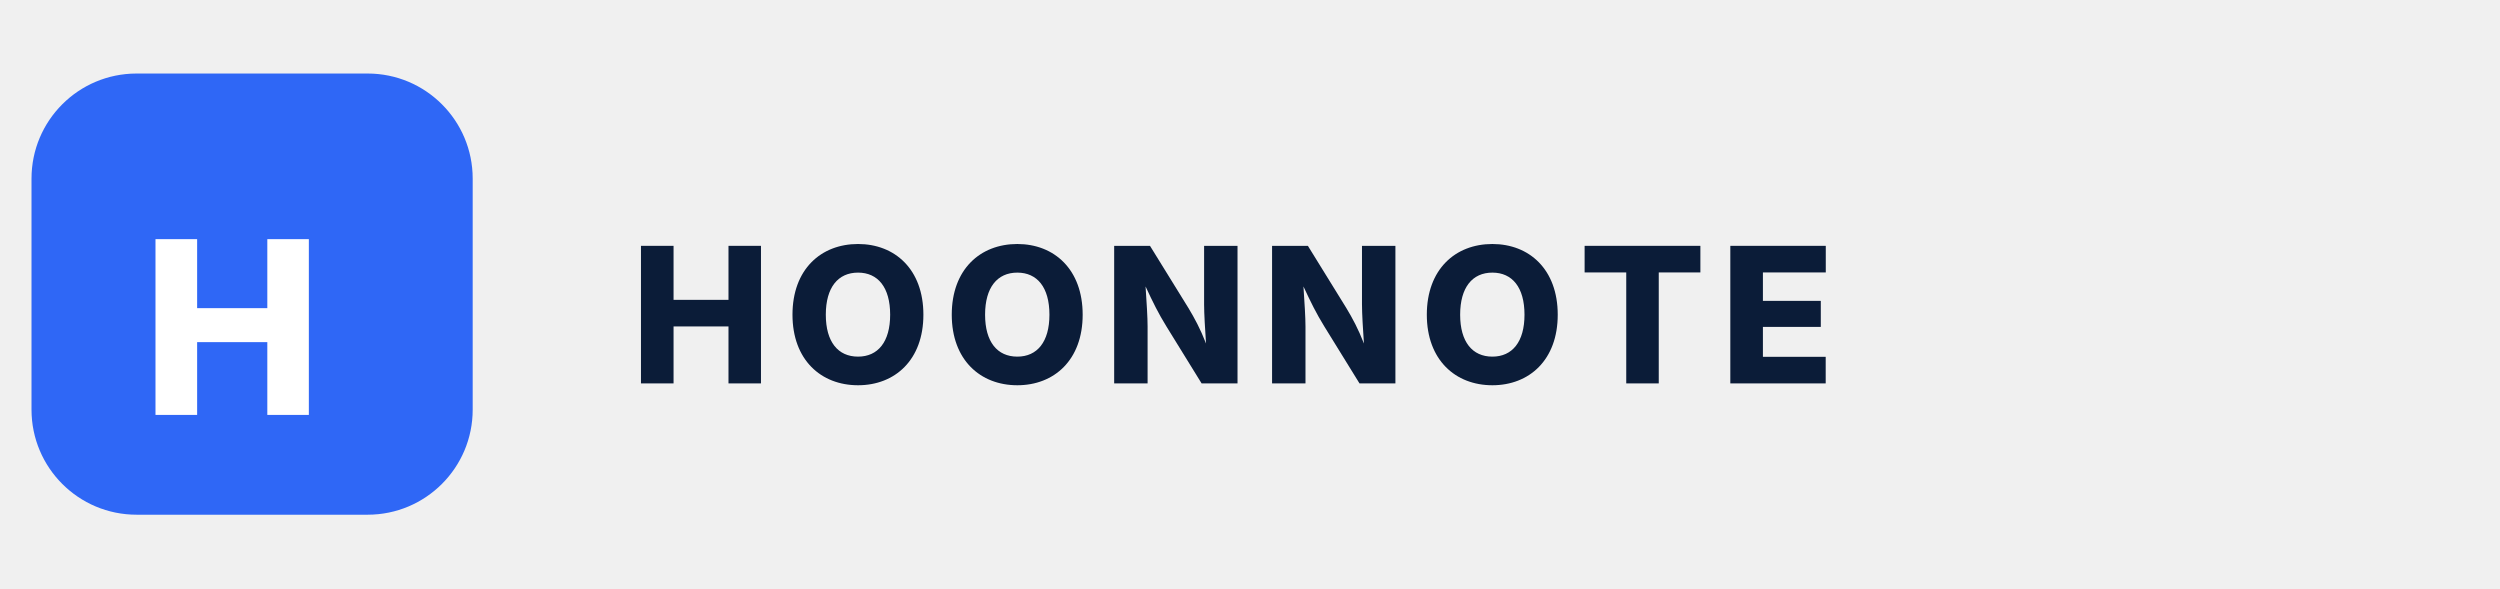
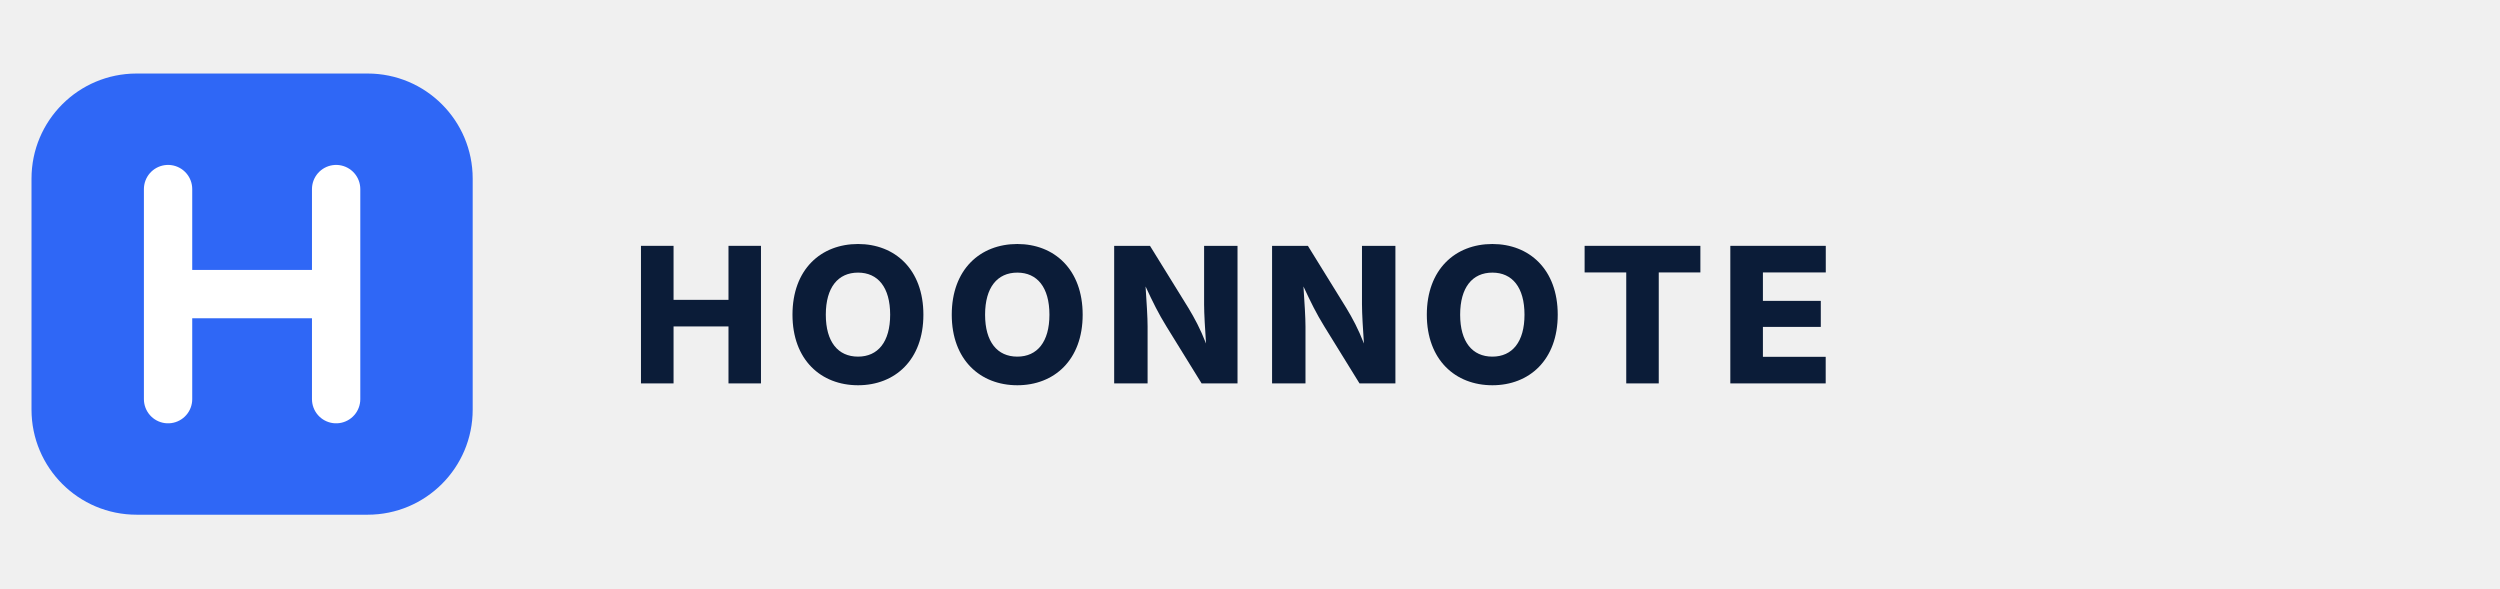
<svg xmlns="http://www.w3.org/2000/svg" viewBox="0 0 238 56" role="img" aria-label="HOONNOTE">
  <rect x="3" y="7" width="42" height="42" rx="10" fill="#2F67F6" />
-   <g transform="translate(13.5,39.5)">
-     <path d="M1.303 0.0H5.267V-6.929H11.949V0.0H15.902V-16.733H11.949V-10.164H5.267V-16.733H1.303Z" fill="#FFFFFF" />
-   </g>
+   <path d="M16 18v20M32 18v20M16 28h16" fill="none" stroke="#FFFFFF" stroke-width="4.6" stroke-linecap="round" stroke-linejoin="round" />
  <path d="M61.02 36.5H64.122V31.077H69.352V36.5H72.445V23.404H69.352V28.546H64.122V23.404H61.02Z" fill="#0B1C38" />
  <path d="M81.685 36.676C85.191 36.676 87.907 34.276 87.907 29.961C87.907 25.637 85.191 23.229 81.685 23.229C78.16 23.229 75.444 25.637 75.444 29.961C75.444 34.259 78.16 36.676 81.685 36.676ZM81.685 33.951C79.777 33.951 78.617 32.545 78.617 29.961C78.617 27.368 79.777 25.953 81.685 25.953C83.583 25.953 84.743 27.359 84.743 29.961C84.743 32.545 83.583 33.951 81.685 33.951Z" fill="#0B1C38" />
  <path d="M96.848 36.676C100.354 36.676 103.07 34.276 103.07 29.961C103.07 25.637 100.354 23.229 96.848 23.229C93.323 23.229 90.607 25.637 90.607 29.961C90.607 34.259 93.323 36.676 96.848 36.676ZM96.848 33.951C94.94 33.951 93.78 32.545 93.78 29.961C93.78 27.368 94.94 25.953 96.848 25.953C98.746 25.953 99.906 27.359 99.906 29.961C99.906 32.545 98.746 33.951 96.848 33.951Z" fill="#0B1C38" />
  <path d="M106.069 36.5H109.251V31.077C109.251 30.251 109.163 28.827 109.058 27.271C109.787 28.836 110.271 29.82 111.044 31.077L114.393 36.5H117.812V23.404H114.63V28.977C114.63 29.891 114.727 31.394 114.814 32.703C114.261 31.279 113.716 30.286 113.136 29.319L109.479 23.404H106.069Z" fill="#0B1C38" />
  <path d="M121.101 36.5H124.282V31.077C124.282 30.251 124.194 28.827 124.089 27.271C124.818 28.836 125.302 29.82 126.075 31.077L129.424 36.5H132.843V23.404H129.661V28.977C129.661 29.891 129.758 31.394 129.846 32.703C129.292 31.279 128.747 30.286 128.167 29.319L124.511 23.404H121.101Z" fill="#0B1C38" />
  <path d="M142.073 36.676C145.58 36.676 148.296 34.276 148.296 29.961C148.296 25.637 145.58 23.229 142.073 23.229C138.549 23.229 135.833 25.637 135.833 29.961C135.833 34.259 138.549 36.676 142.073 36.676ZM142.073 33.951C140.166 33.951 139.006 32.545 139.006 29.961C139.006 27.368 140.166 25.953 142.073 25.953C143.972 25.953 145.132 27.359 145.132 29.961C145.132 32.545 143.972 33.951 142.073 33.951Z" fill="#0B1C38" />
  <path d="M150.855 25.936H154.819V36.5H157.913V25.936H161.877V23.404H150.855Z" fill="#0B1C38" />
  <path d="M164.727 36.5H173.806V33.969H167.829V31.121H173.34V28.643H167.829V25.936H173.814V23.404H164.727Z" fill="#0B1C38" />
</svg>
